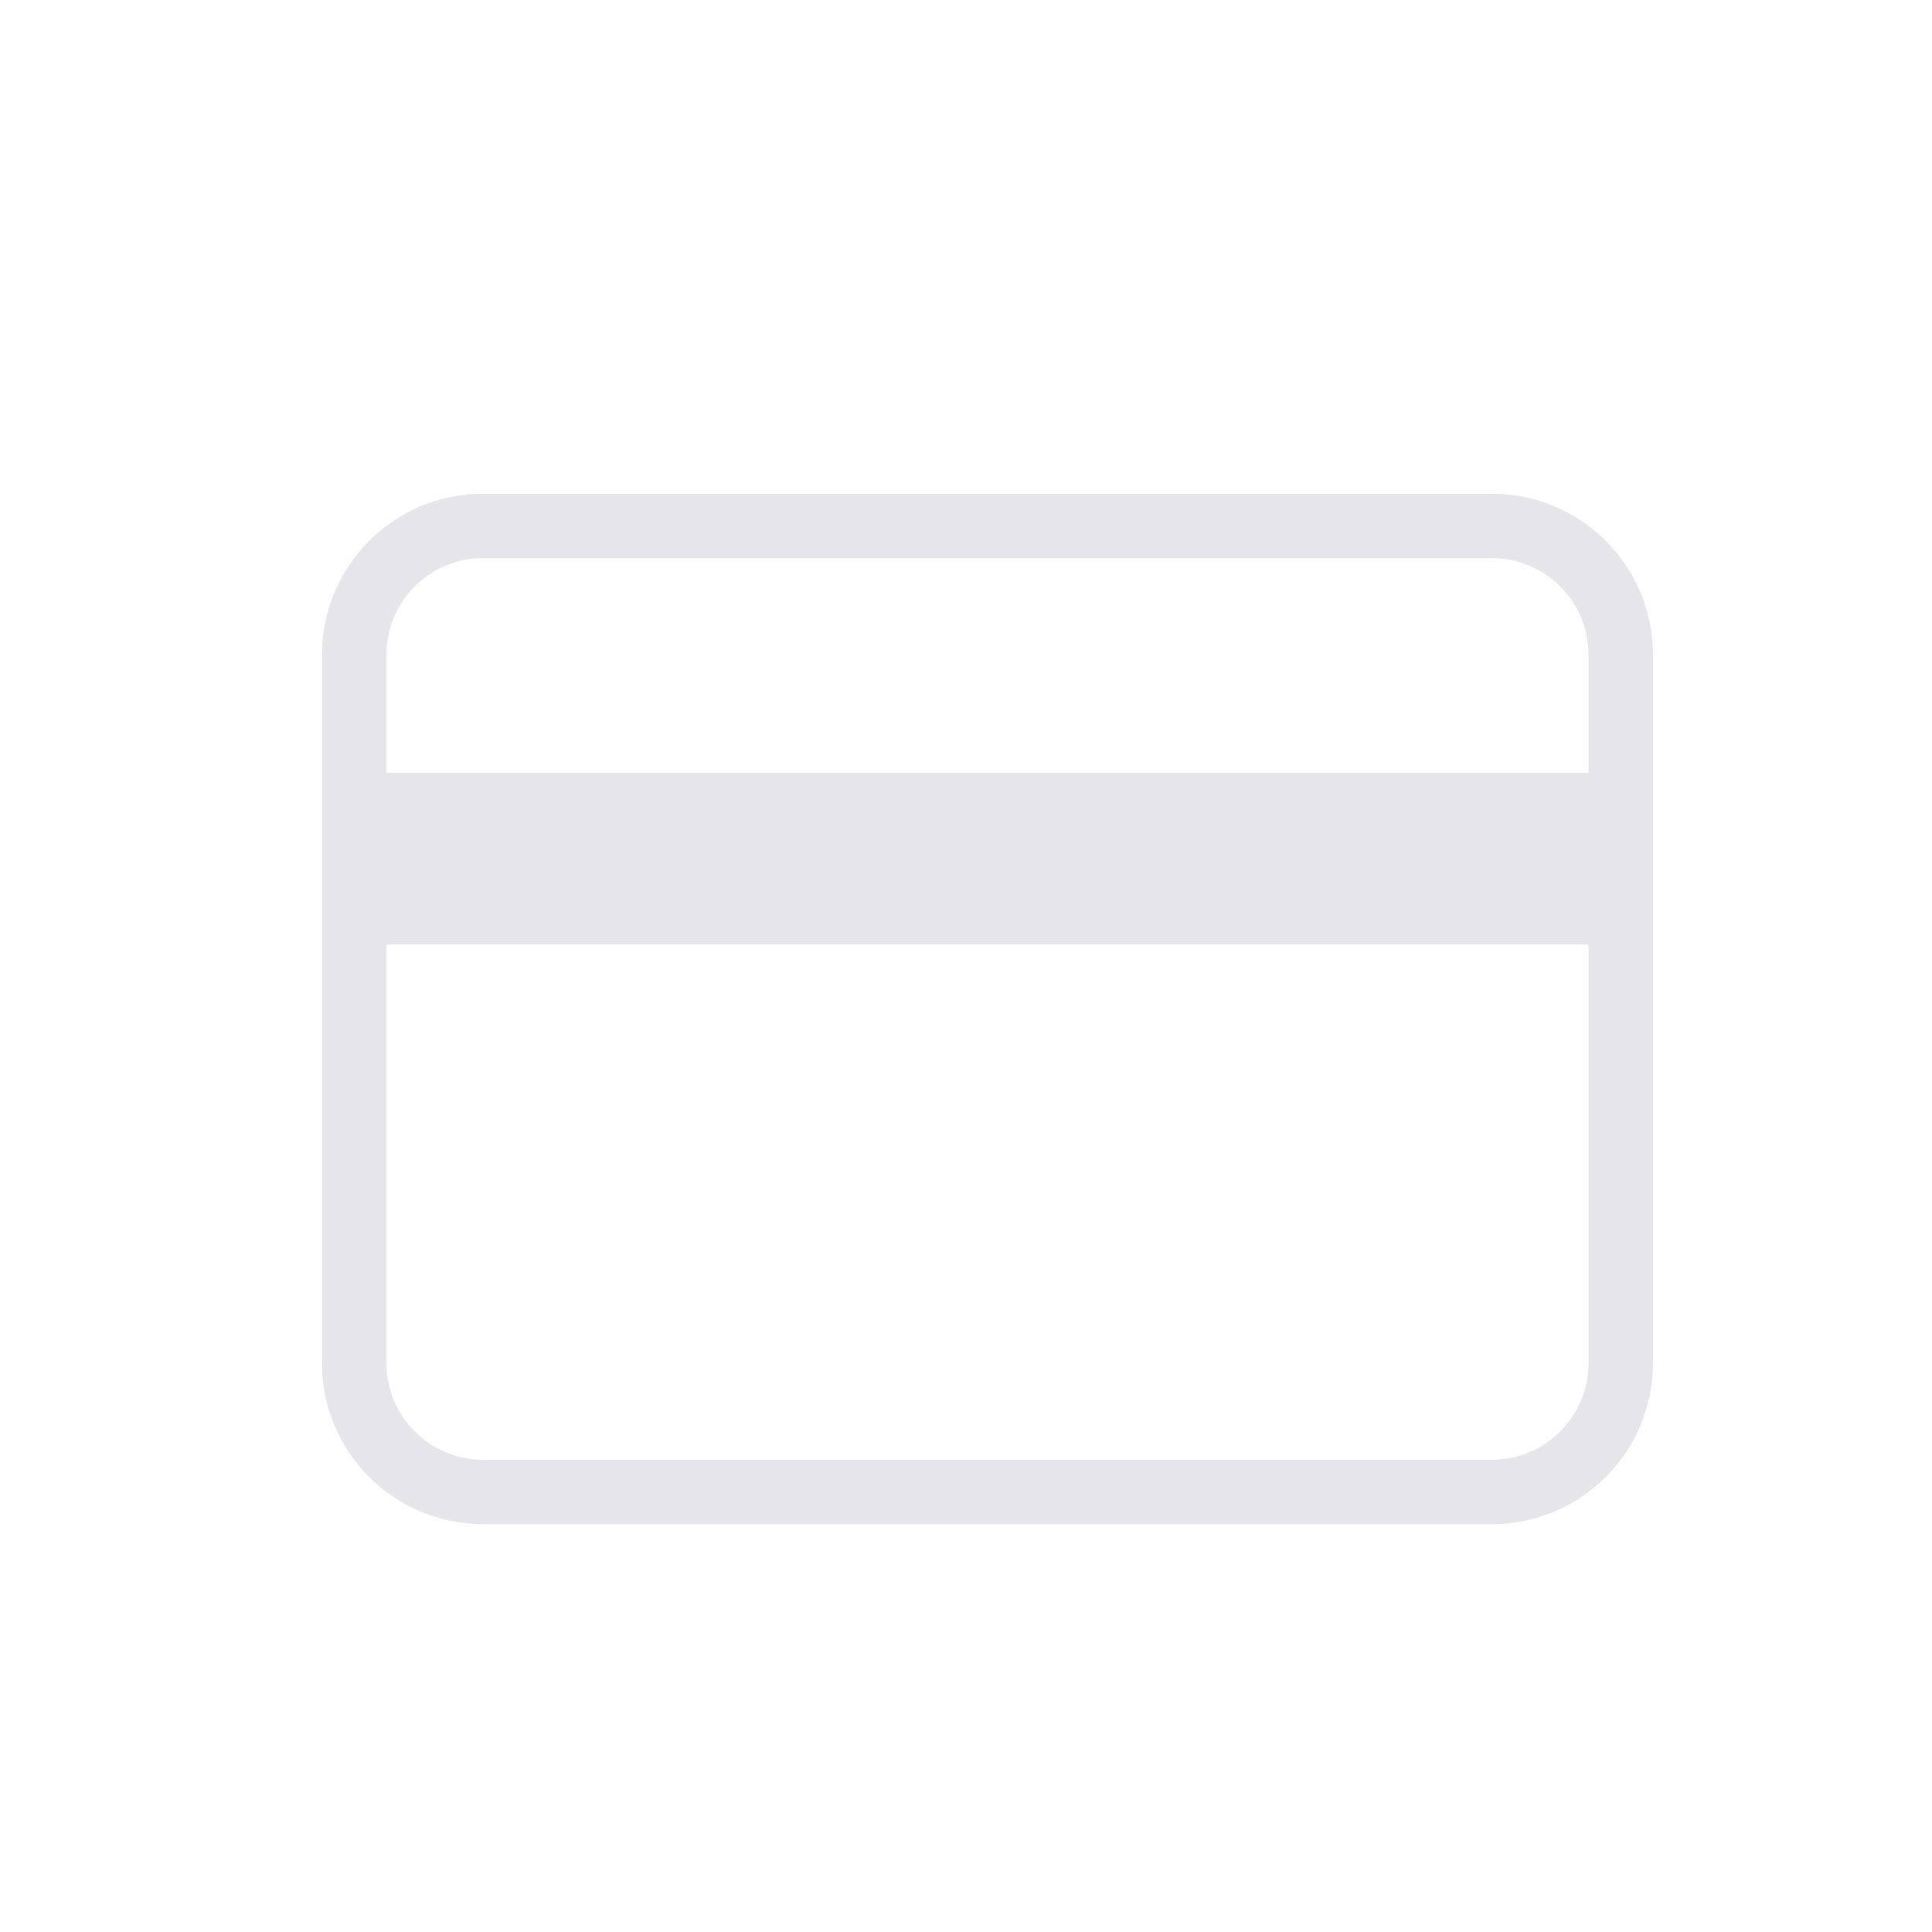
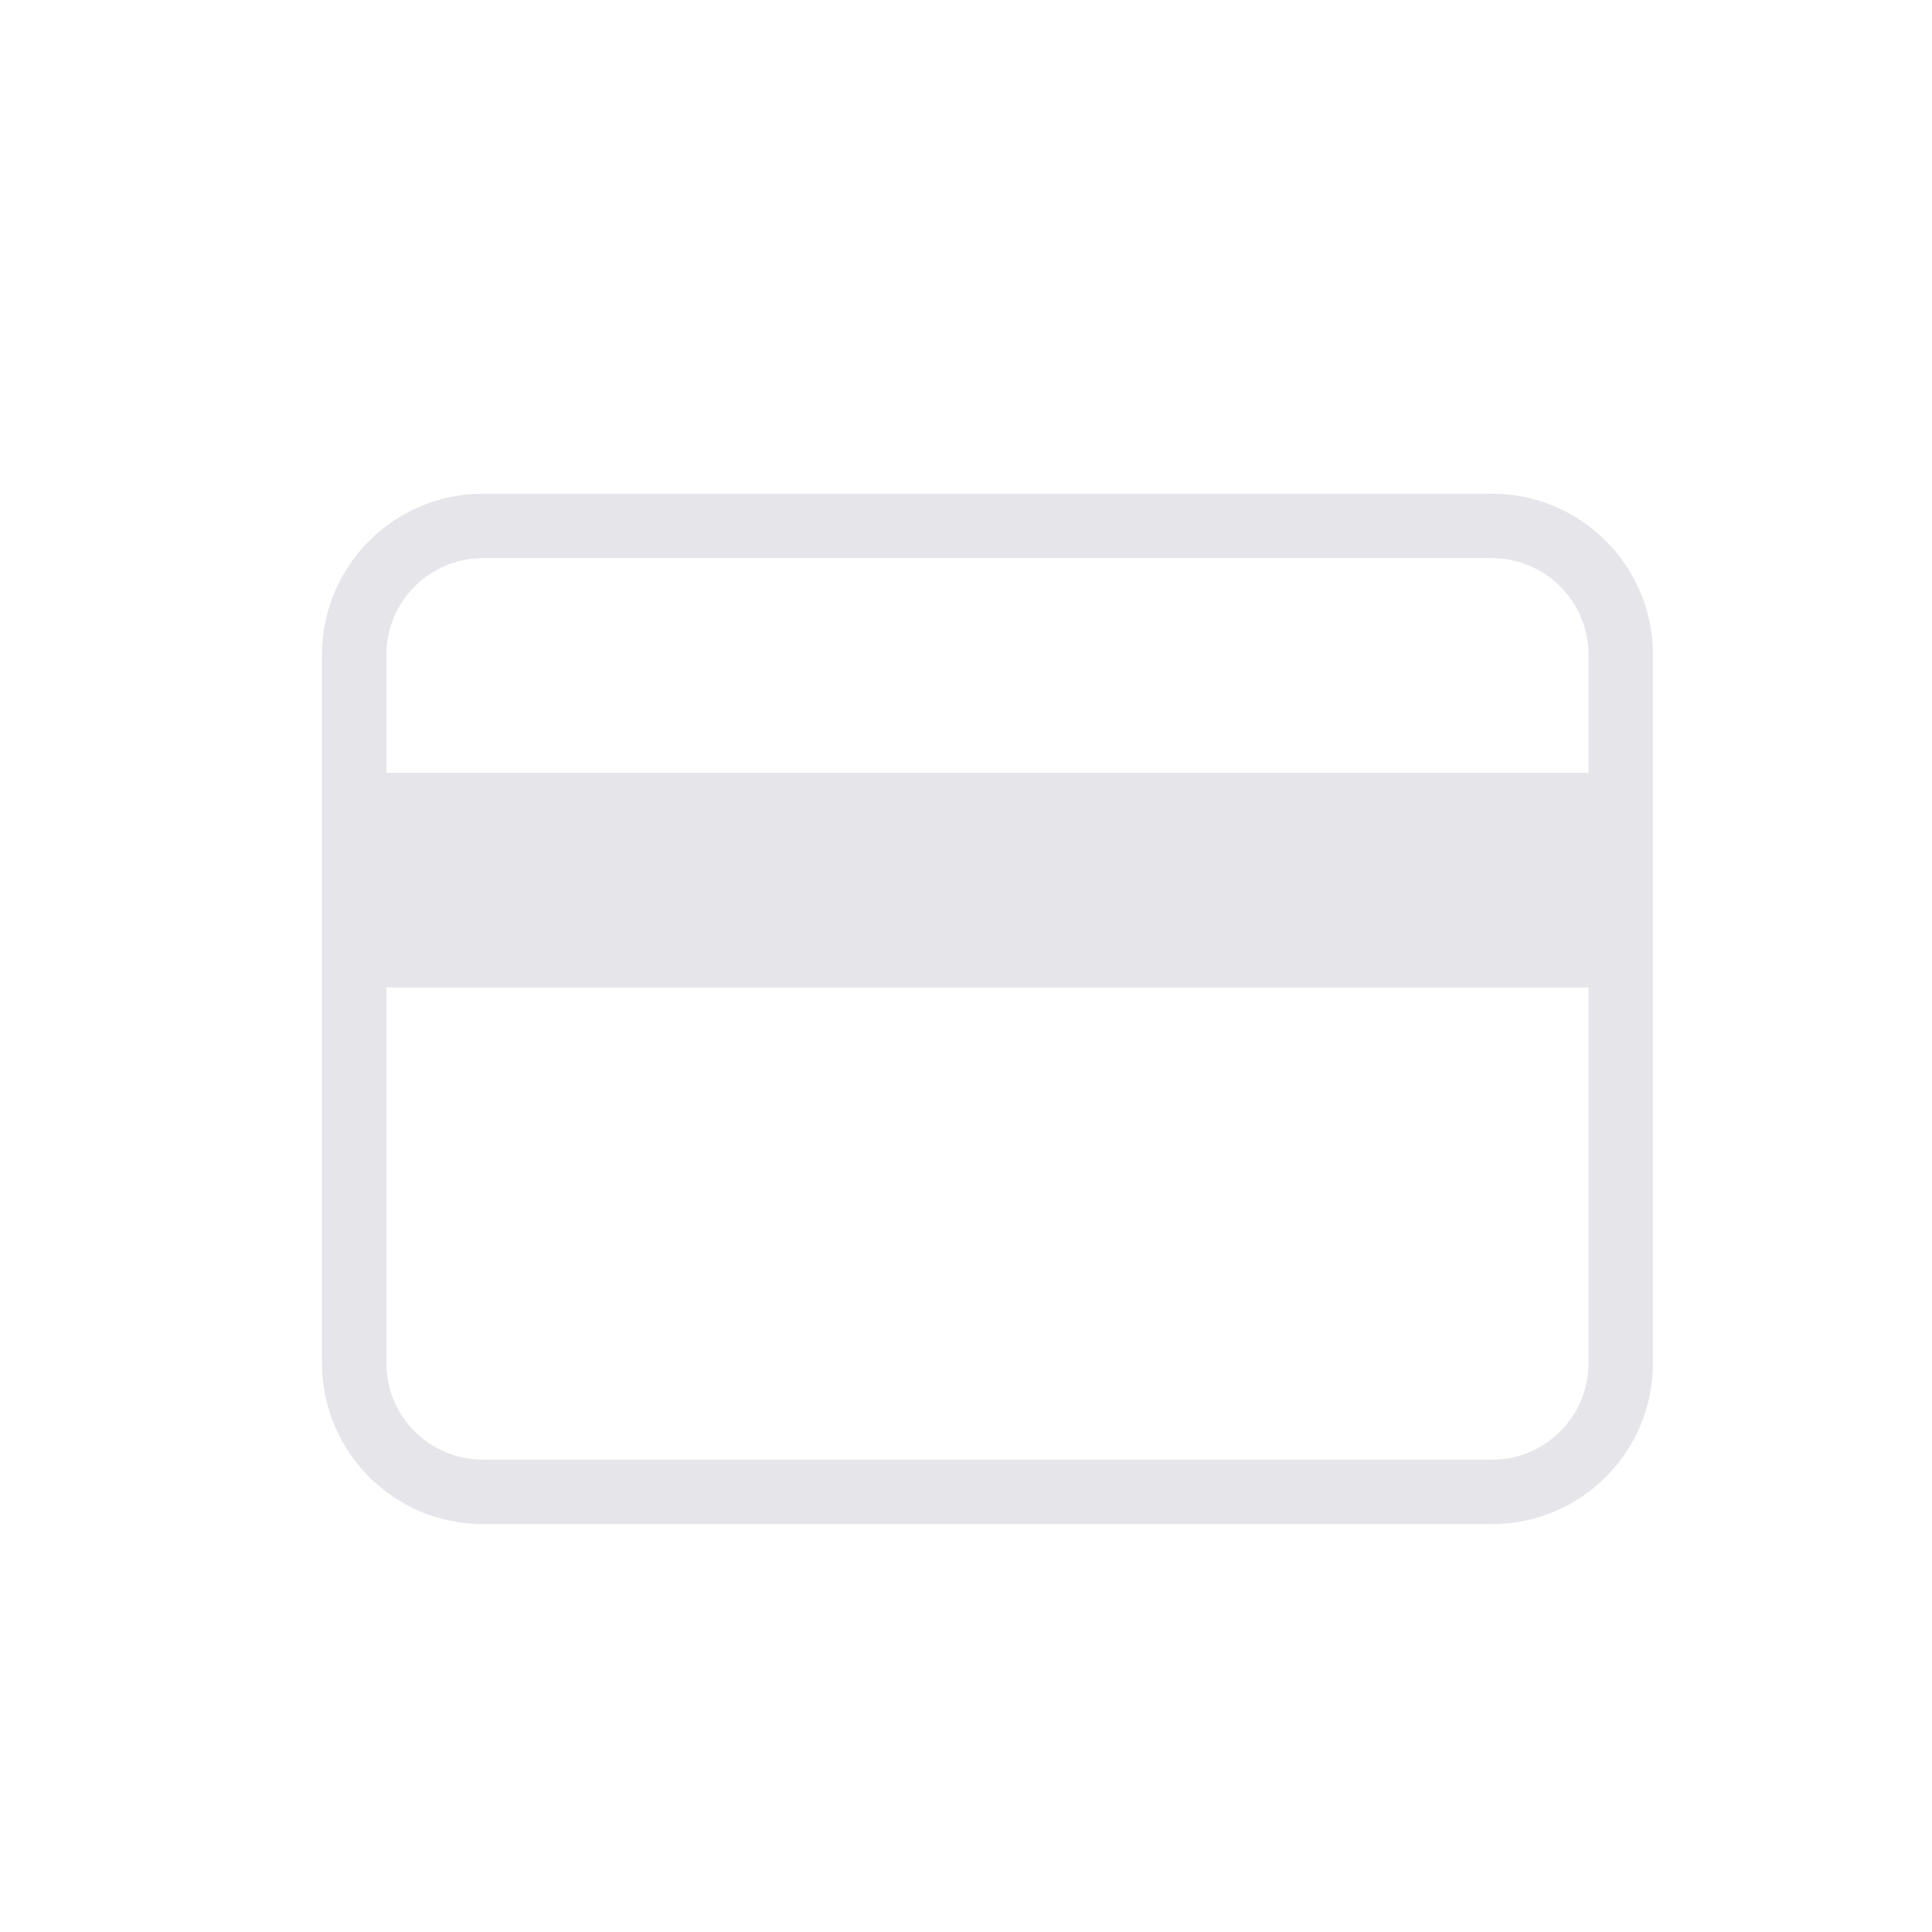
<svg xmlns="http://www.w3.org/2000/svg" width="45px" height="45px" viewBox="0 0 45 45" version="1.1">
  <g id="tabicon/-card" stroke="none" stroke-width="1" fill="none" fill-rule="evenodd">
    <rect id="Rectangle-Copy-3" stroke="#E5E5EA" stroke-width="1.5" x="8.25" y="12.25" width="29.5" height="22.5" rx="3" />
-     <rect id="Rectangle" fill="#E5E5EA" x="8" y="18" width="30" height="4" />
+     <rect id="Rectangle" fill="#E5E5EA" x="8" y="18" width="30" height="5" />
  </g>
</svg>
